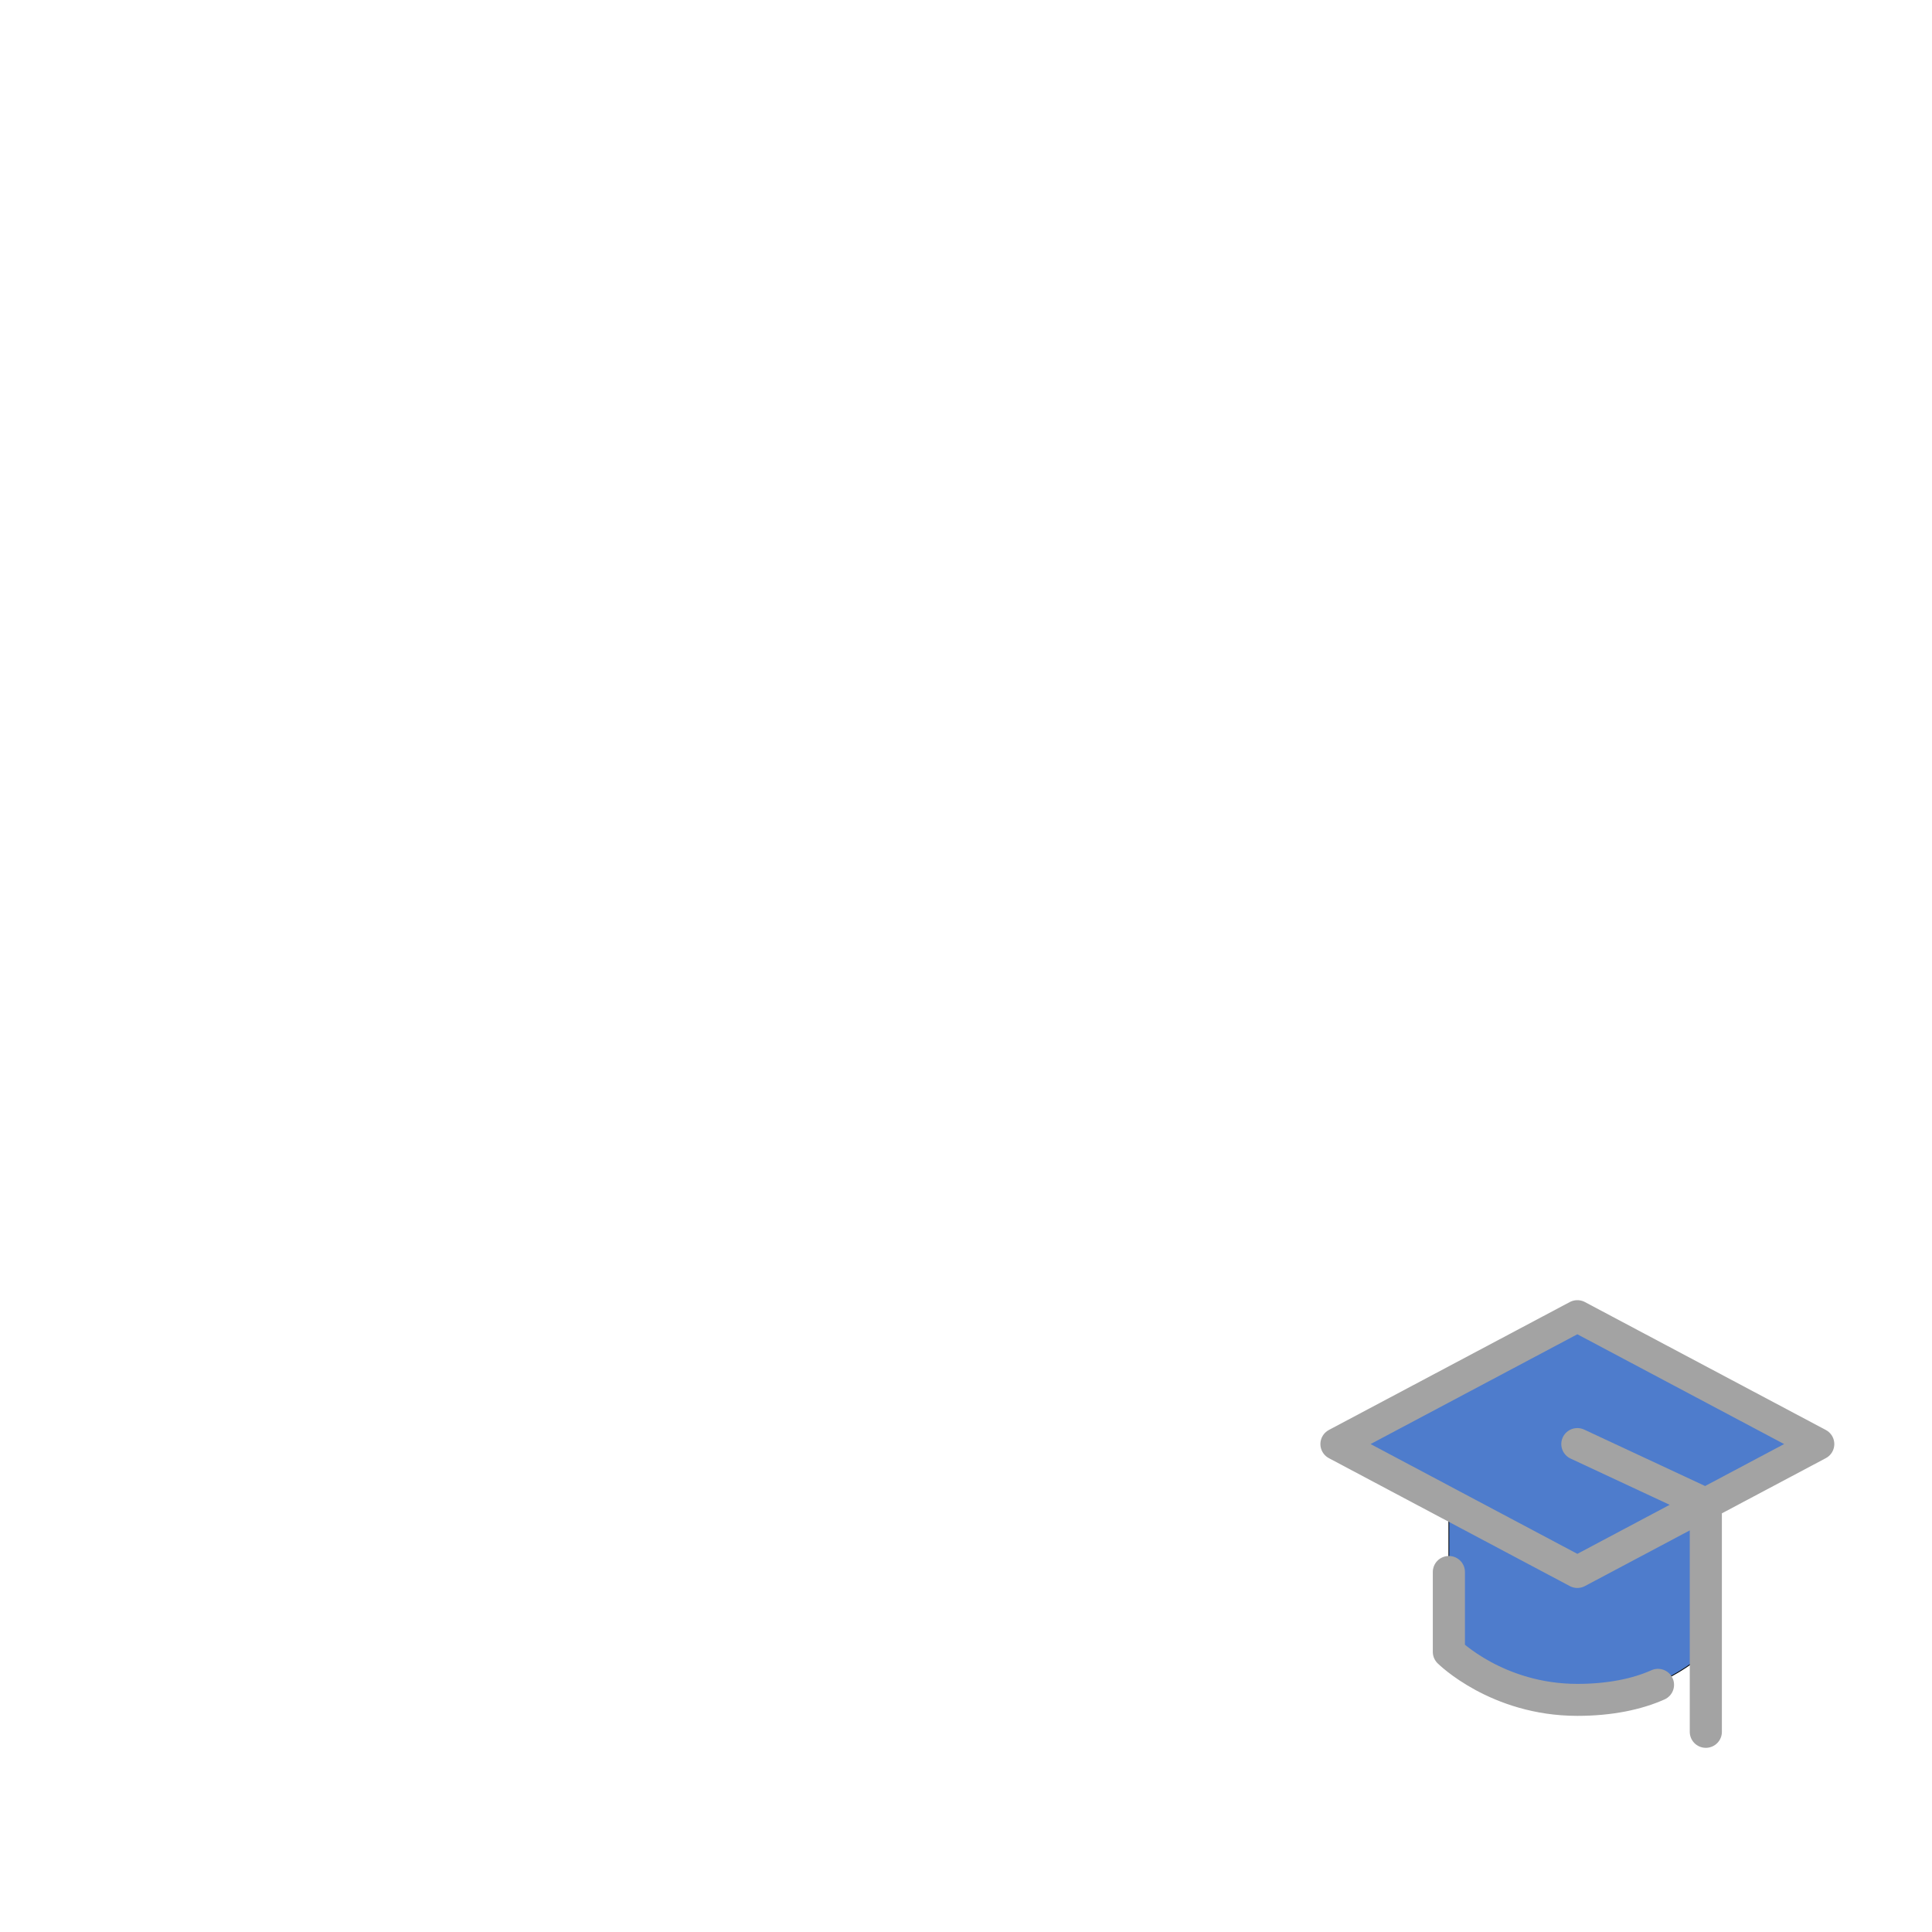
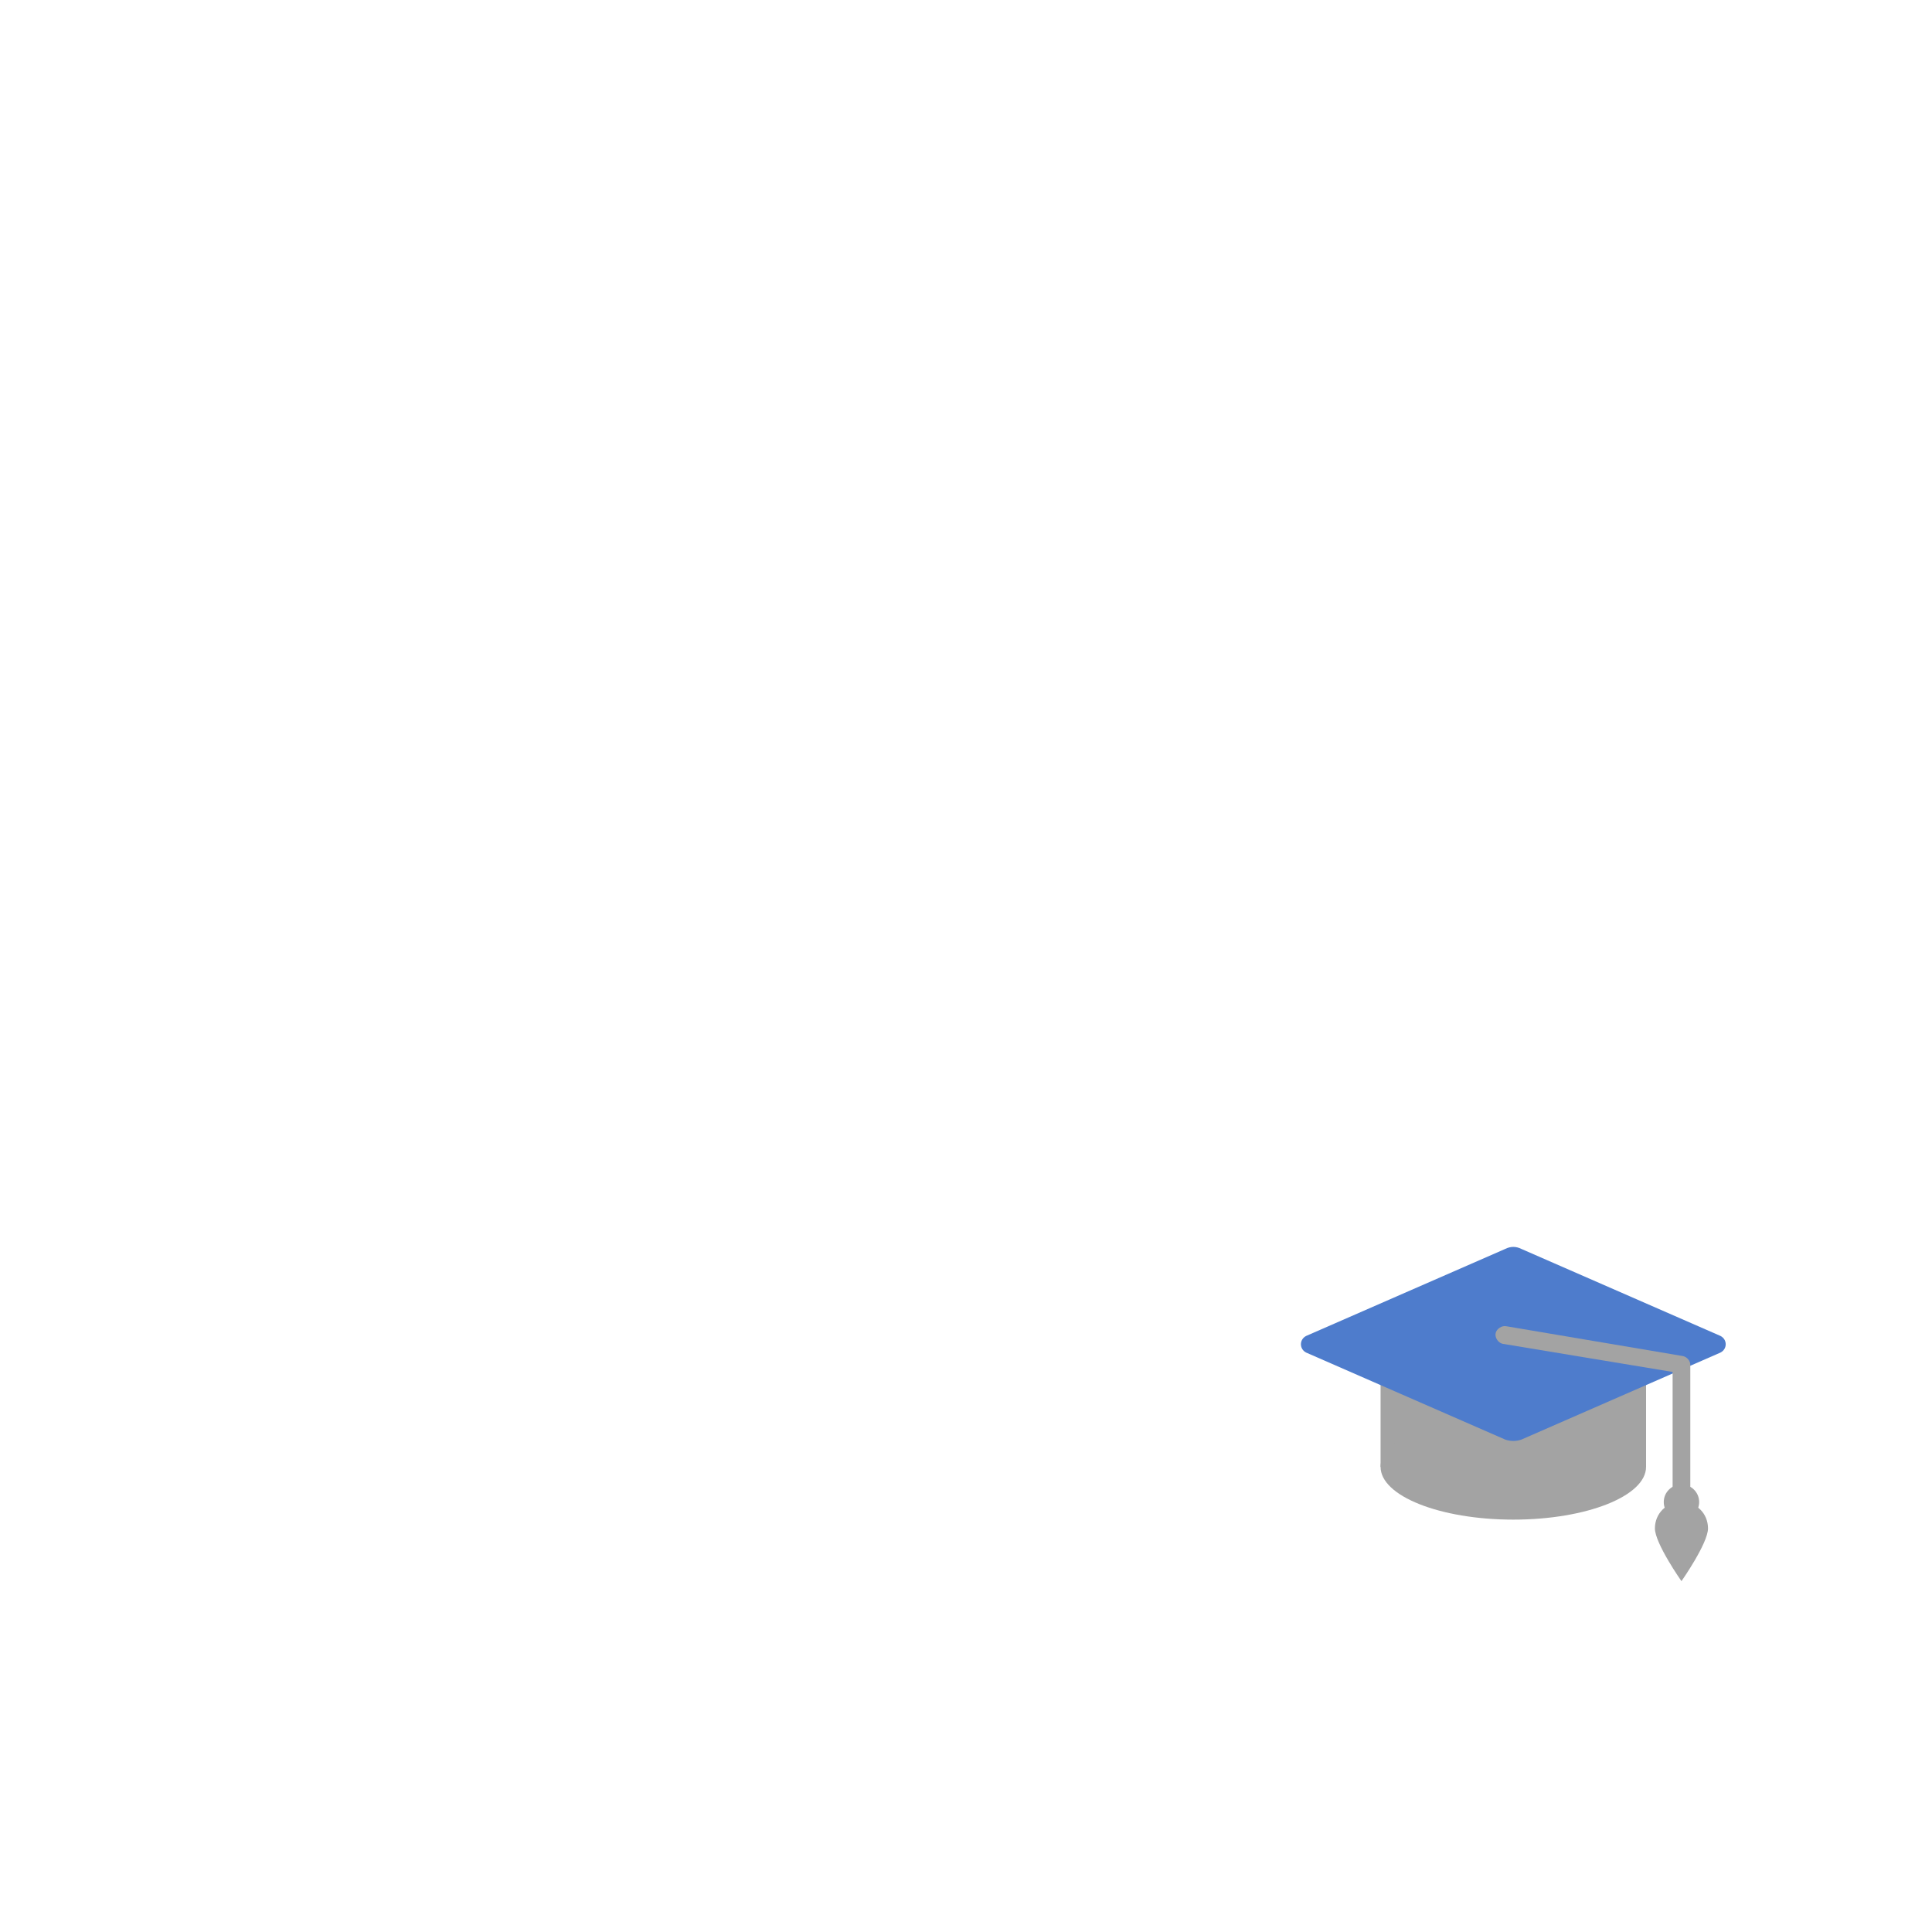
- <svg xmlns="http://www.w3.org/2000/svg" id="svg83635" version="1.1" viewBox="-60 -60 120 120" height="120mm" width="120mm">
+ <svg xmlns="http://www.w3.org/2000/svg" width="120mm" height="120mm" viewBox="-60 -60 120 120" version="1.1" id="svg83635">
  <defs id="defs83637">
    <style id="style167584">.cls-1{fill:#a3a3a3;}.cls-1,.cls-2{fill-rule:evenodd;}.cls-2{fill:#4e7ccc;}</style>
+     <style id="style83709">.cls-1{fill:#a3a3a3;}.cls-1,.cls-2{fill-rule:evenodd;}.cls-2{fill:#4e7ccc;}</style>
  </defs>
-   <g style="fill:none;stroke:black;stroke-width:0.05" id="Template">
-     <g transform="matrix(0.9974793,0,0,0.9930478,22.01244,18.76964)" id="g167663" style="fill:none">
-       <g style="stroke-width:0" id="SVGRepo_bgCarrier" />
-       <g style="stroke-linecap:round;stroke-linejoin:round" id="SVGRepo_tracerCarrier" />
-       <g id="SVGRepo_iconCarrier">
-         <path style="fill:#4e7ccc" d="m 16,3 -15,8 7.11,3.79 7.89,4.21 7.98,-4.259 7.019,-3.741 z" id="path167642" />
-         <path style="fill:#4e7ccc" d="m 24,14.75 v 9.25 c 0,0 -3,3 -8,3 -5,0 -8,-3 -8,-3 v -9 l 0.11,-0.21 7.89,4.21 7.98,-4.26 z" id="path167644" />
-         <path style="stroke:#a3a3a3;stroke-width:2;stroke-linecap:round;stroke-linejoin:round" d="m 16,11 8,3.75 V 29 M 8,19 v 5 c 0,0 3,3 8,3 2.022,0 3.719,-0.356 5.021,-0.941 M 1,11 16,3 31,11 16,19 Z" id="path167646" />
+   <g transform="matrix(0.5496593,0,0,0.5459947,20.80302,13.09282)" id="g83803" style="fill:#000000">
+     <g style="stroke-width:0" id="SVGRepo_bgCarrier-3" />
+     <g style="stroke-linecap:round;stroke-linejoin:round" id="SVGRepo_tracerCarrier-6" />
+     <g id="SVGRepo_iconCarrier-7">
+       <g style="fill:#a3a3a3" id="g83771">
+         <rect x="9" y="20" width="30" height="13" id="rect83767" />
+         <ellipse cx="24" cy="33" rx="15" ry="6" id="ellipse83769" />
+       </g>
+       <path style="fill:#4e7ccc" d="M 23.1,8.2 0.6,18.1 c -0.8,0.4 -0.8,1.5 0,1.9 l 22.5,9.9 c 0.6,0.2 1.2,0.2 1.8,0 L 47.4,20 c 0.8,-0.4 0.8,-1.5 0,-1.9 L 24.9,8.2 c -0.6,-0.3 -1.2,-0.3 -1.8,0 z" id="path83773" />
+       <g style="fill:#a3a3a3" id="g83781">
+         <path d="M 43.2,20.4 23.2,17 c -0.5,-0.1 -1.1,0.3 -1.2,0.8 -0.1,0.5 0.3,1.1 0.8,1.2 L 42,22.2 V 37 c 0,0.6 0.4,1 1,1 0.6,0 1,-0.4 1,-1 V 21.4 c 0,-0.5 -0.4,-0.9 -0.8,-1 z" id="path83775" />
+         <circle cx="43" cy="37" r="2" id="circle83777" />
+         <path d="m 46,40 c 0,1.7 -3,6 -3,6 0,0 -3,-4.3 -3,-6 0,-1.7 1.3,-3 3,-3 1.7,0 3,1.3 3,3 z" id="path83779" />
      </g>
    </g>
  </g>
</svg>
